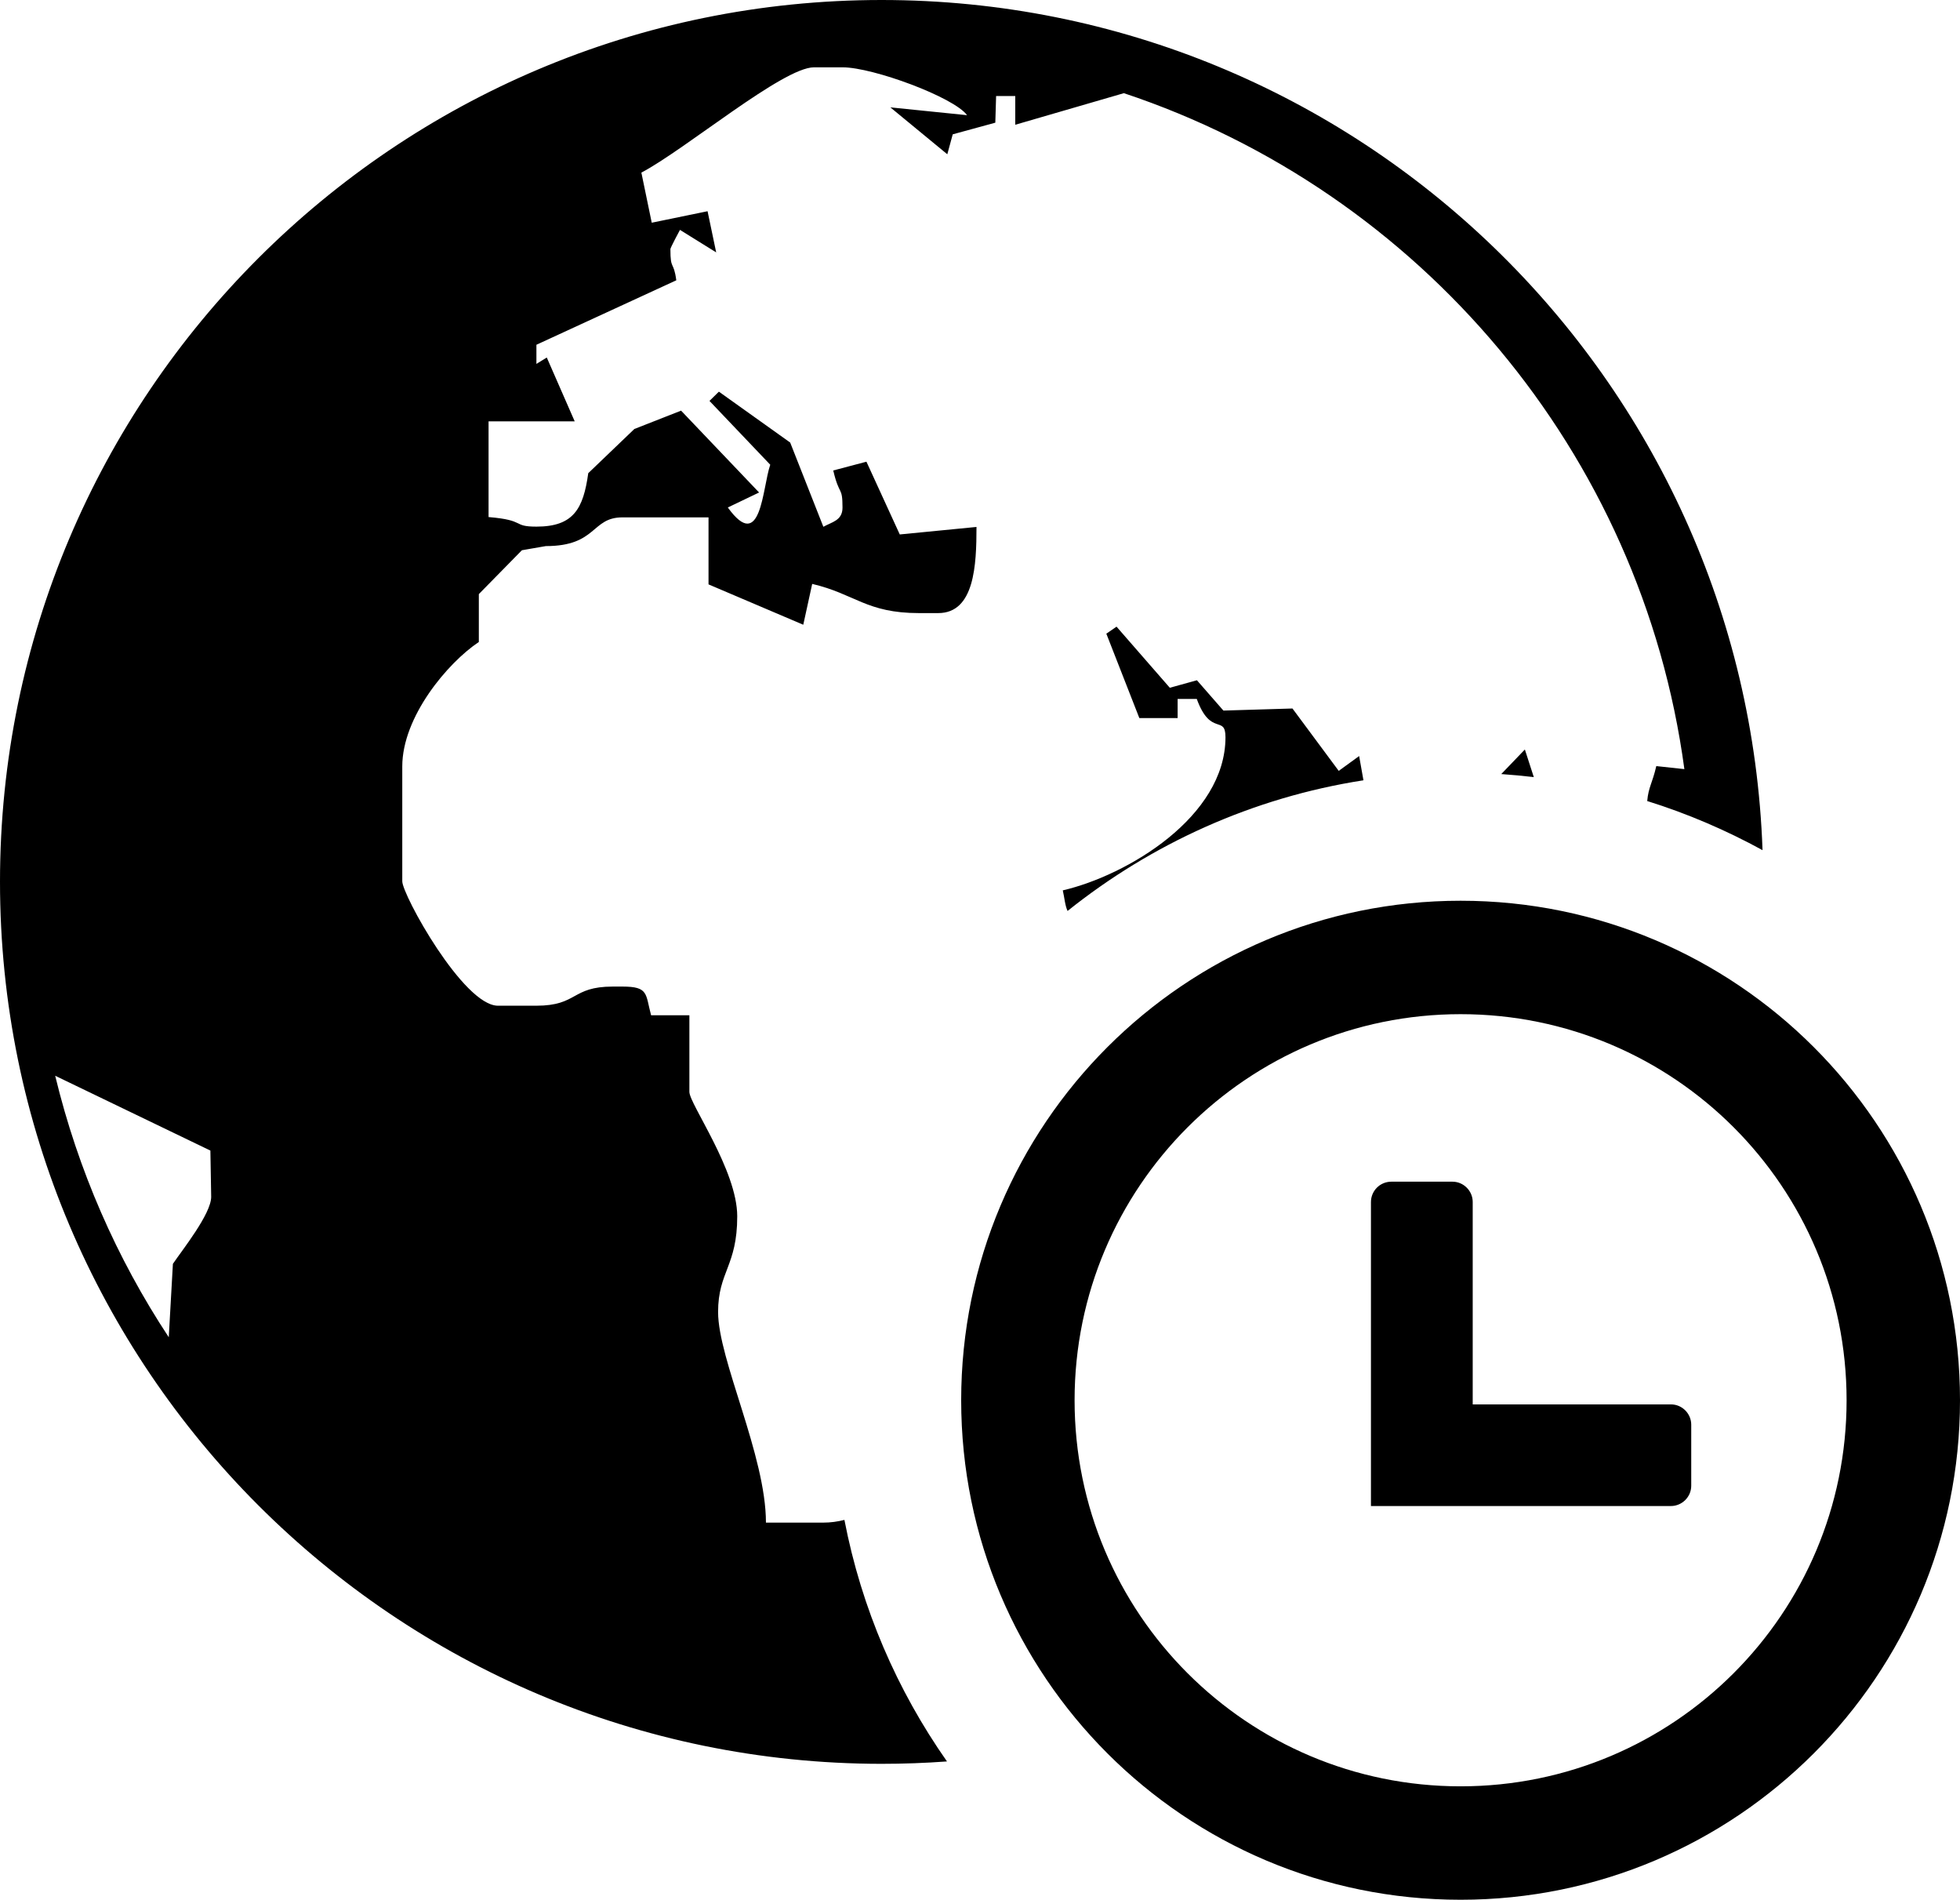
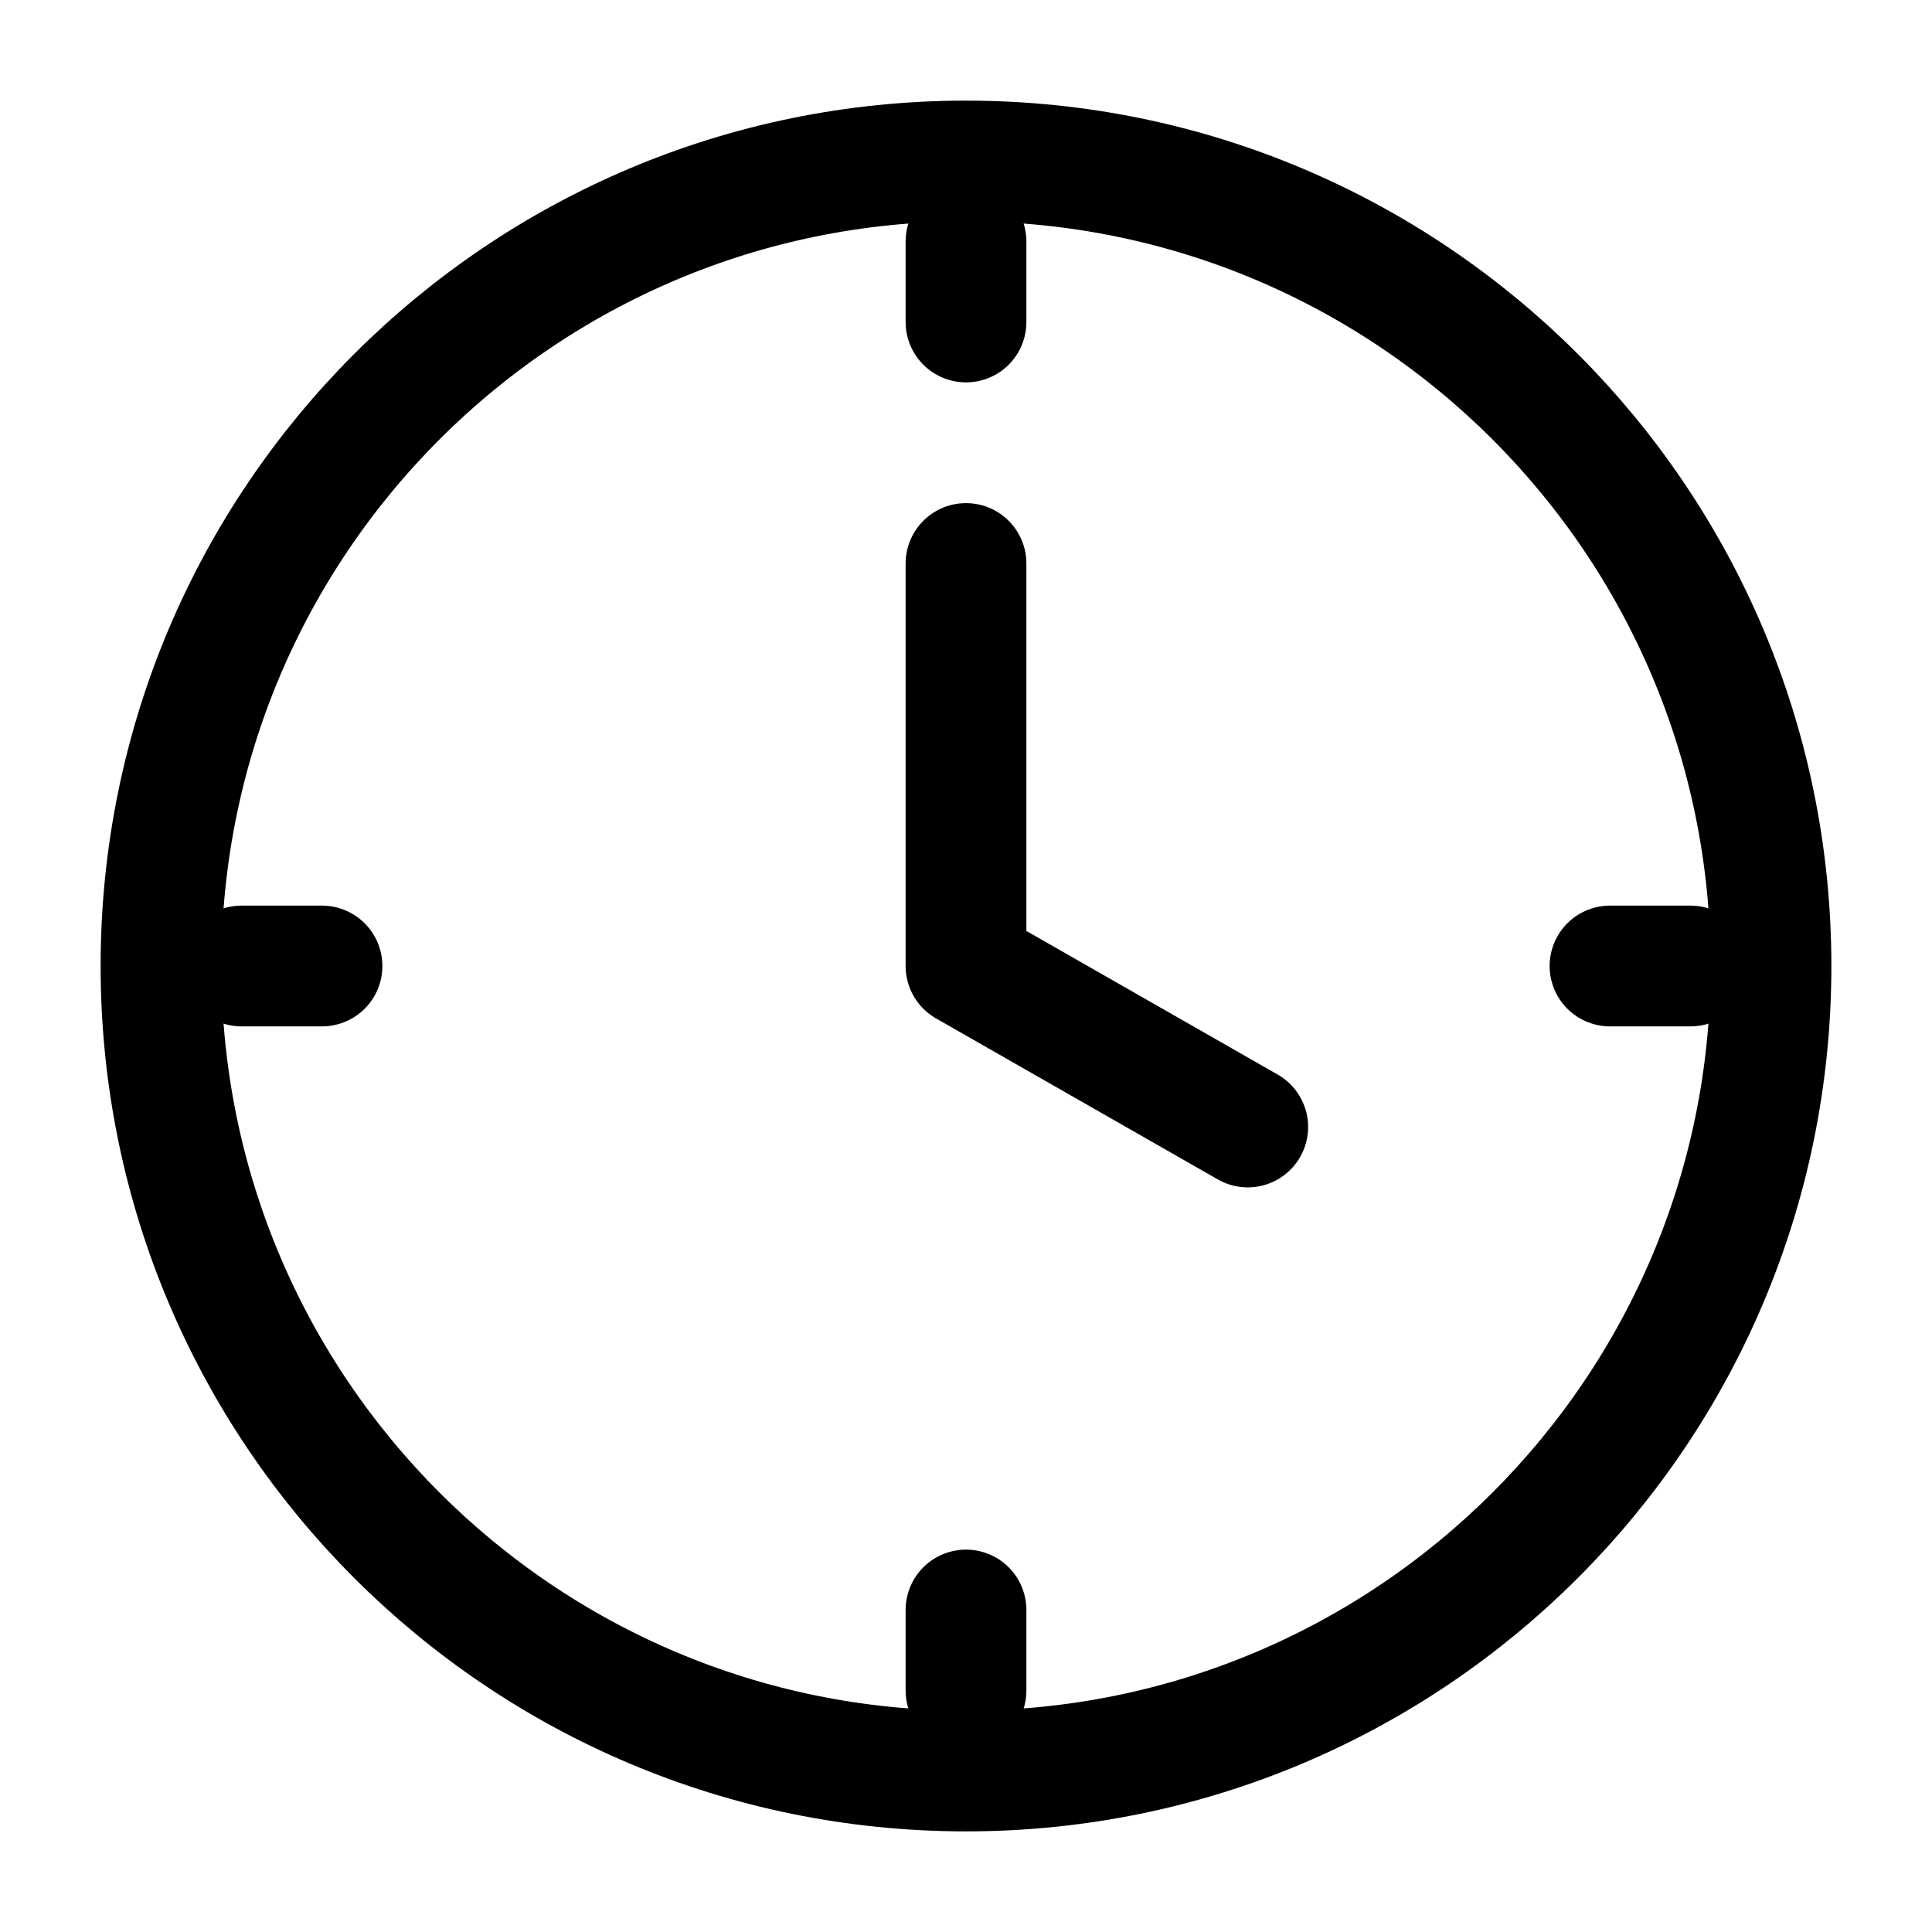
- <svg xmlns="http://www.w3.org/2000/svg" version="1.1" id="Layer_1" x="0px" y="0px" viewBox="0 0 122.88 119.08" style="enable-background:new 0 0 122.88 119.08" xml:space="preserve">
-   <style type="text/css">
-         .timezone-0 {
-             fill-rule: evenodd;
-             clip-rule: evenodd;
-         }
-     </style>
-   <g>
-     <path class="timezone-0" d="M55.27,0c29.86,0,54.19,23.69,55.23,53.29c-2.28-1.25-4.7-2.29-7.23-3.08c0.08-0.88,0.32-1.11,0.57-2.19 l1.76,0.19c-2.68-19.88-16.6-36.2-35.14-42.37l0,0l-6.81,1.98v-1.8l-1.2,0L62.4,7.69l-2.67,0.73l-0.34,1.25l-3.57-2.94l4.81,0.49 c-0.83-1.13-5.9-3-7.8-3l-1.8,0c-1.94,0-8.05,5.14-10.82,6.6l0.65,3.14l3.5-0.72l0.54,2.58l-2.27-1.41c-0.01,0.01-0.6,1.12-0.6,1.2 c0,1.37,0.2,0.7,0.37,1.96l-8.77,4.04v1.2l0.65-0.4l1.75,4l-5.4,0v6c2.38,0.2,1.45,0.6,3,0.6c2.33,0,2.94-1.12,3.25-3.35l2.89-2.77 l2.93-1.15l4.89,5.13l-1.96,0.94c2.1,2.91,2.16-1.24,2.66-2.68l-3.81-4l0.59-0.58l4.47,3.19l2.08,5.28c0.53-0.3,1.2-0.39,1.2-1.2 c0-1.37-0.2-0.7-0.58-2.33l2.08-0.55l2.09,4.56l4.81-0.47c0,2.38-0.12,5.4-2.4,5.4h-1.2c-3.31,0-4.01-1.2-6.7-1.83l-0.56,2.56 l-5.94-2.53v-4.2l-5.4,0c-1.96,0-1.58,1.8-4.8,1.8l-1.5,0.26l-2.7,2.75v3c-1.96,1.31-4.8,4.69-4.8,7.8v7.2c0,0.85,3.83,7.8,6,7.8 h2.4c2.62,0,2.18-1.2,4.8-1.2h0.6c1.66,0,1.44,0.46,1.8,1.8h2.4v4.8c0,0.76,3,4.91,3,7.8c0,3.13-1.2,3.47-1.2,6 c0,2.98,3,8.99,3,13.2l3.6,0c0.45,0,0.89-0.06,1.32-0.17c1.07,5.55,3.3,10.68,6.43,15.14c-1.36,0.1-2.74,0.15-4.12,0.15 C24.75,110.53,0,85.79,0,55.27C0,24.75,24.75,0,55.27,0L55.27,0L55.27,0z M91.57,56.46c17.29,0,31.31,14.02,31.31,31.31 c0,17.29-14.02,31.31-31.31,31.31s-31.31-14.02-31.31-31.31C60.26,70.48,74.28,56.46,91.57,56.46L91.57,56.46L91.57,56.46z M87.23,74.07h3.83c0.7,0,1.27,0.58,1.27,1.27v12.69h12.43c0.7,0,1.27,0.58,1.27,1.27v3.83c0,0.7-0.58,1.27-1.27,1.27H85.95V75.35 C85.95,74.64,86.52,74.07,87.23,74.07L87.23,74.07L87.23,74.07z M91.57,63.57c13.37,0,24.2,10.83,24.2,24.2 c0,13.37-10.83,24.2-24.2,24.2c-13.37,0-24.2-10.83-24.2-24.2C67.37,74.41,78.2,63.57,91.57,63.57L91.57,63.57L91.57,63.57z M96.16,48.71l-0.56-1.73l-1.48,1.54C94.81,48.57,95.49,48.63,96.16,48.71L96.16,48.71z M85.48,48.91l-0.27-1.52l-1.28,0.93 l-2.9-3.91l-4.33,0.13l-1.66-1.9l-1.7,0.47l-3.34-3.83l-0.64,0.44l2.07,5.29l2.4,0v-1.2l1.2,0c0.87,2.39,1.8,0.97,1.8,2.4 c0,4.99-6.16,8.66-10.2,9.6c0.11,0.48,0.14,0.95,0.3,1.29C72.18,52.9,78.53,49.99,85.48,48.91L85.48,48.91z M10.58,83.82 c-3.26-4.94-5.69-10.47-7.12-16.39l9.73,4.69l0.05,2.9c0,1.07-1.82,3.34-2.4,4.2L10.58,83.82L10.58,83.82L10.58,83.82z" />
-   </g>
+ <svg xmlns="http://www.w3.org/2000/svg" viewBox="0 0 24 24" fill="none">
+   <circle cx="12" cy="12" r="10" stroke="currentColor" stroke-width="1.5" />
+   <path d="M12 7v5l3.5 2" stroke="currentColor" stroke-width="1.5" stroke-linecap="round" stroke-linejoin="round" />
+   <path d="M12 3v1M12 20v1M3 12h1M20 12h1" stroke="currentColor" stroke-width="1.5" stroke-linecap="round" />
</svg>
